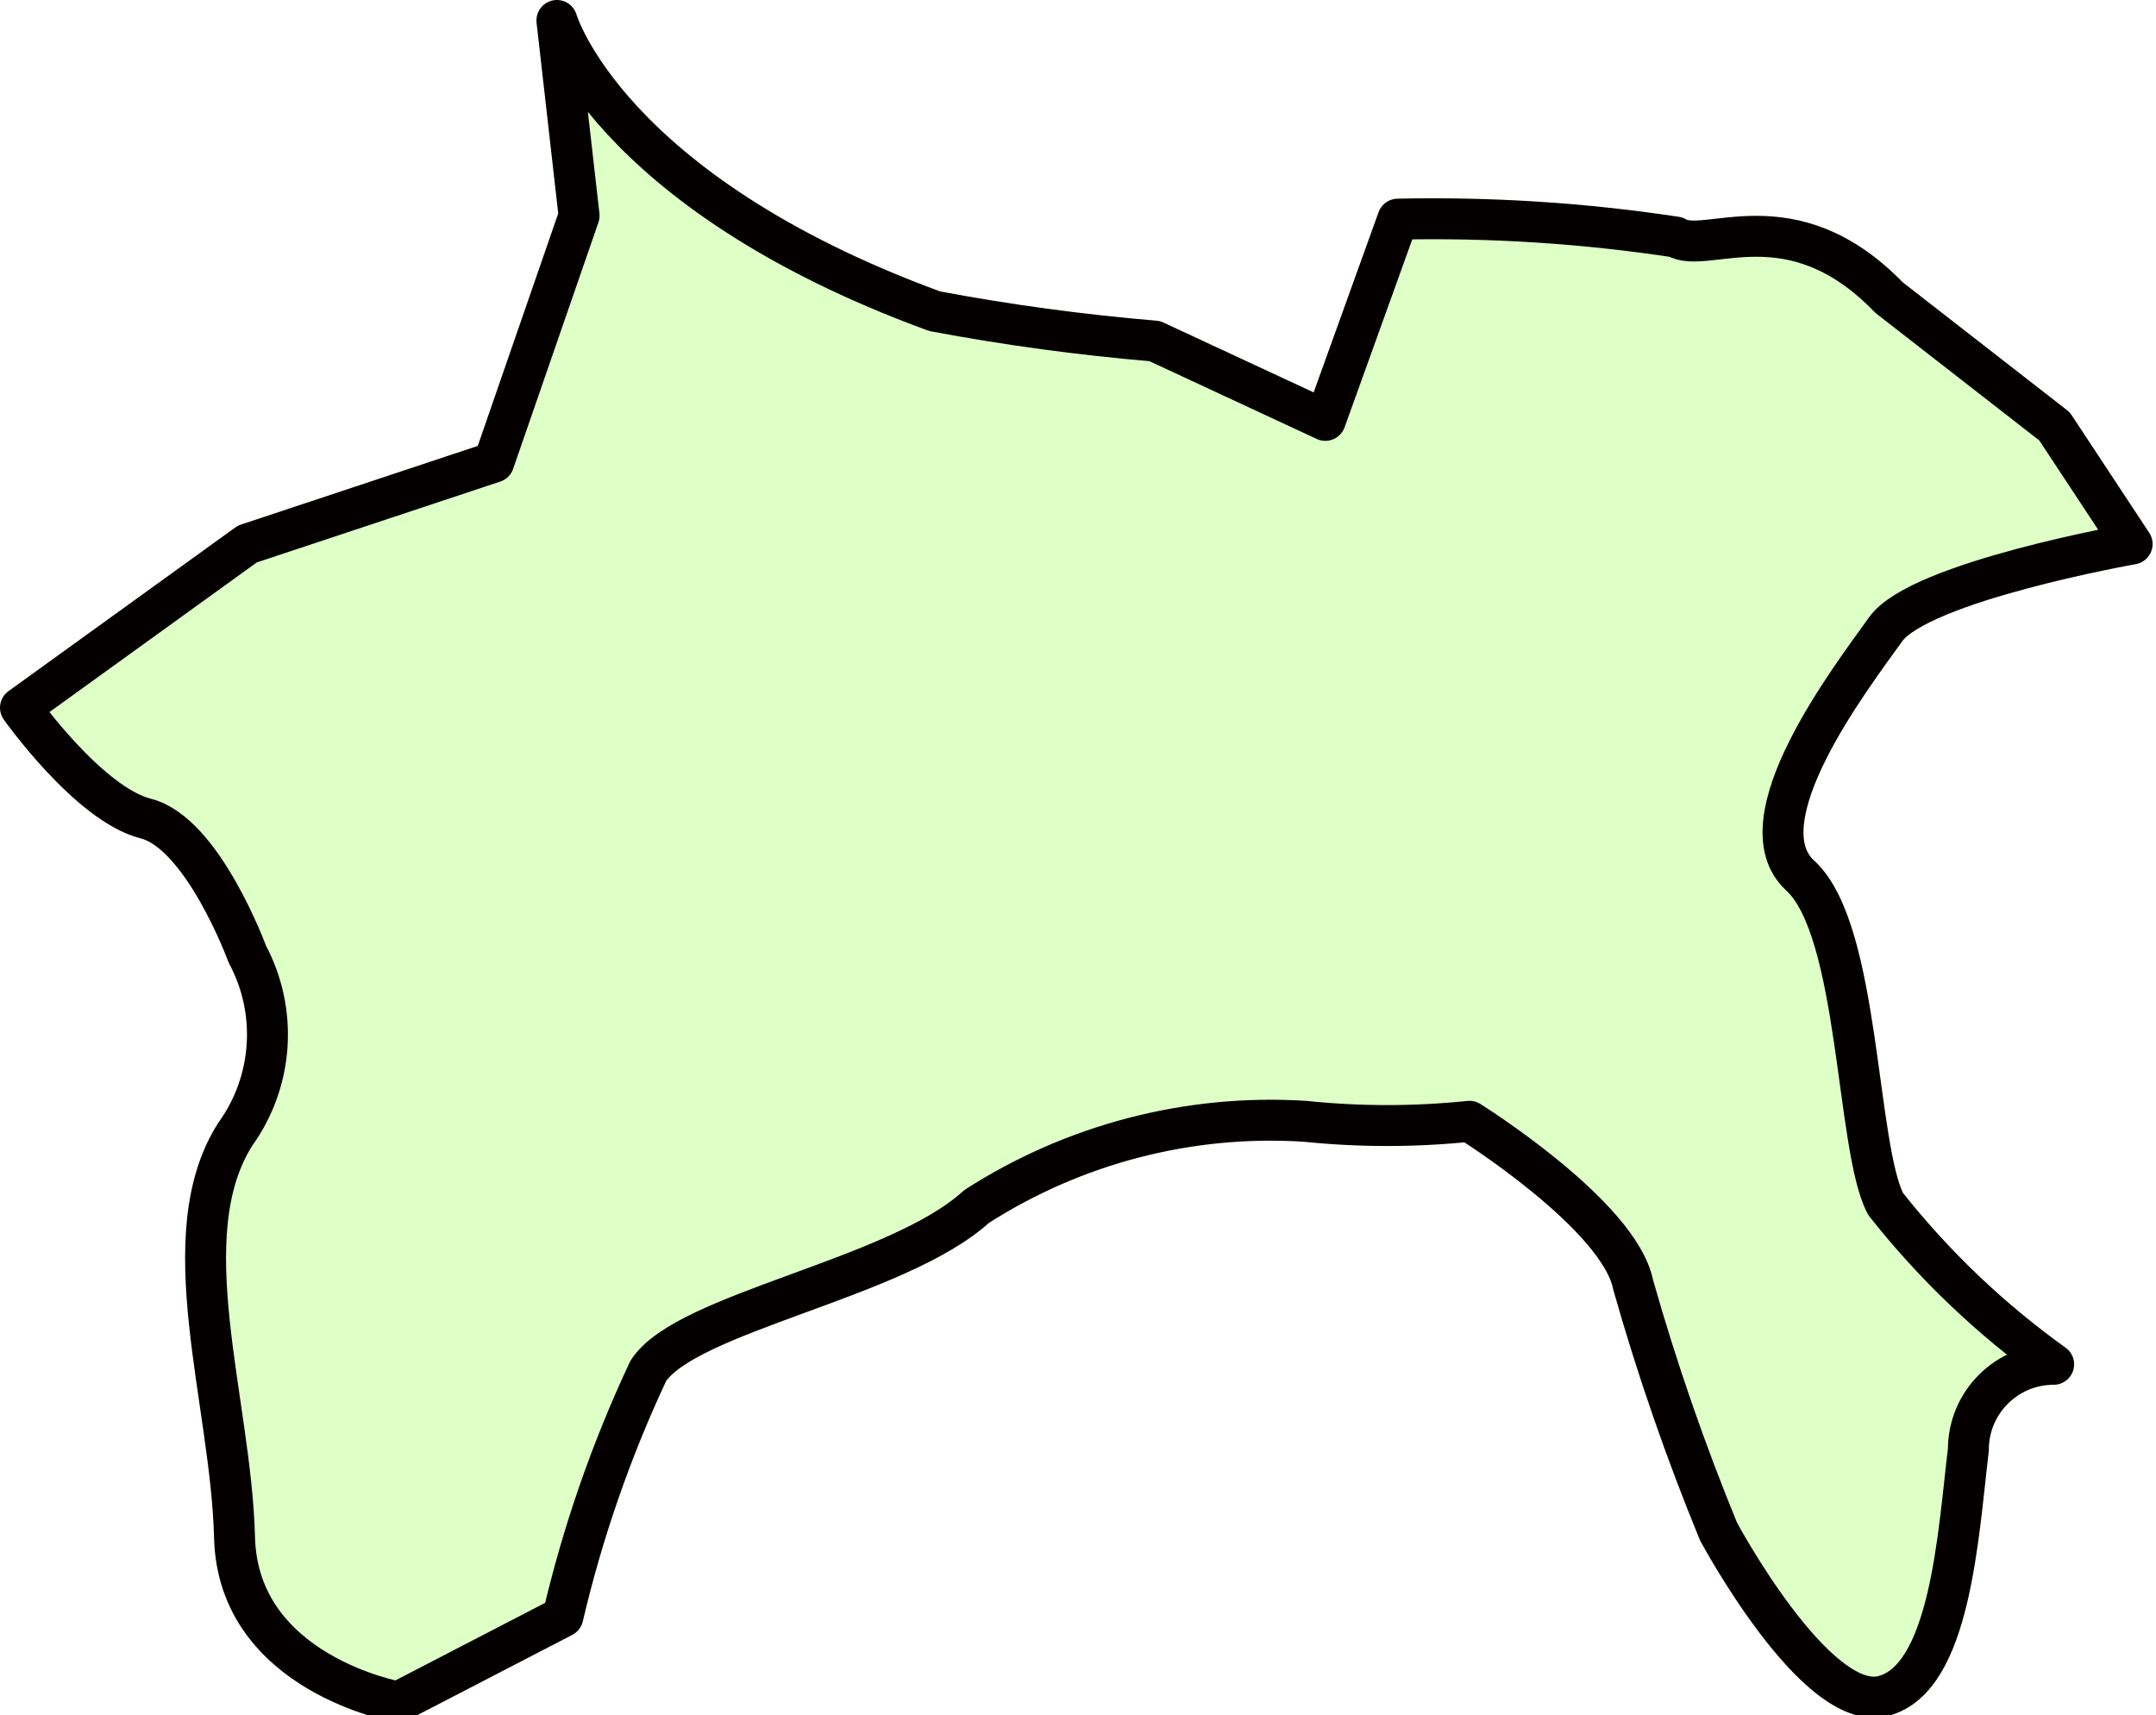
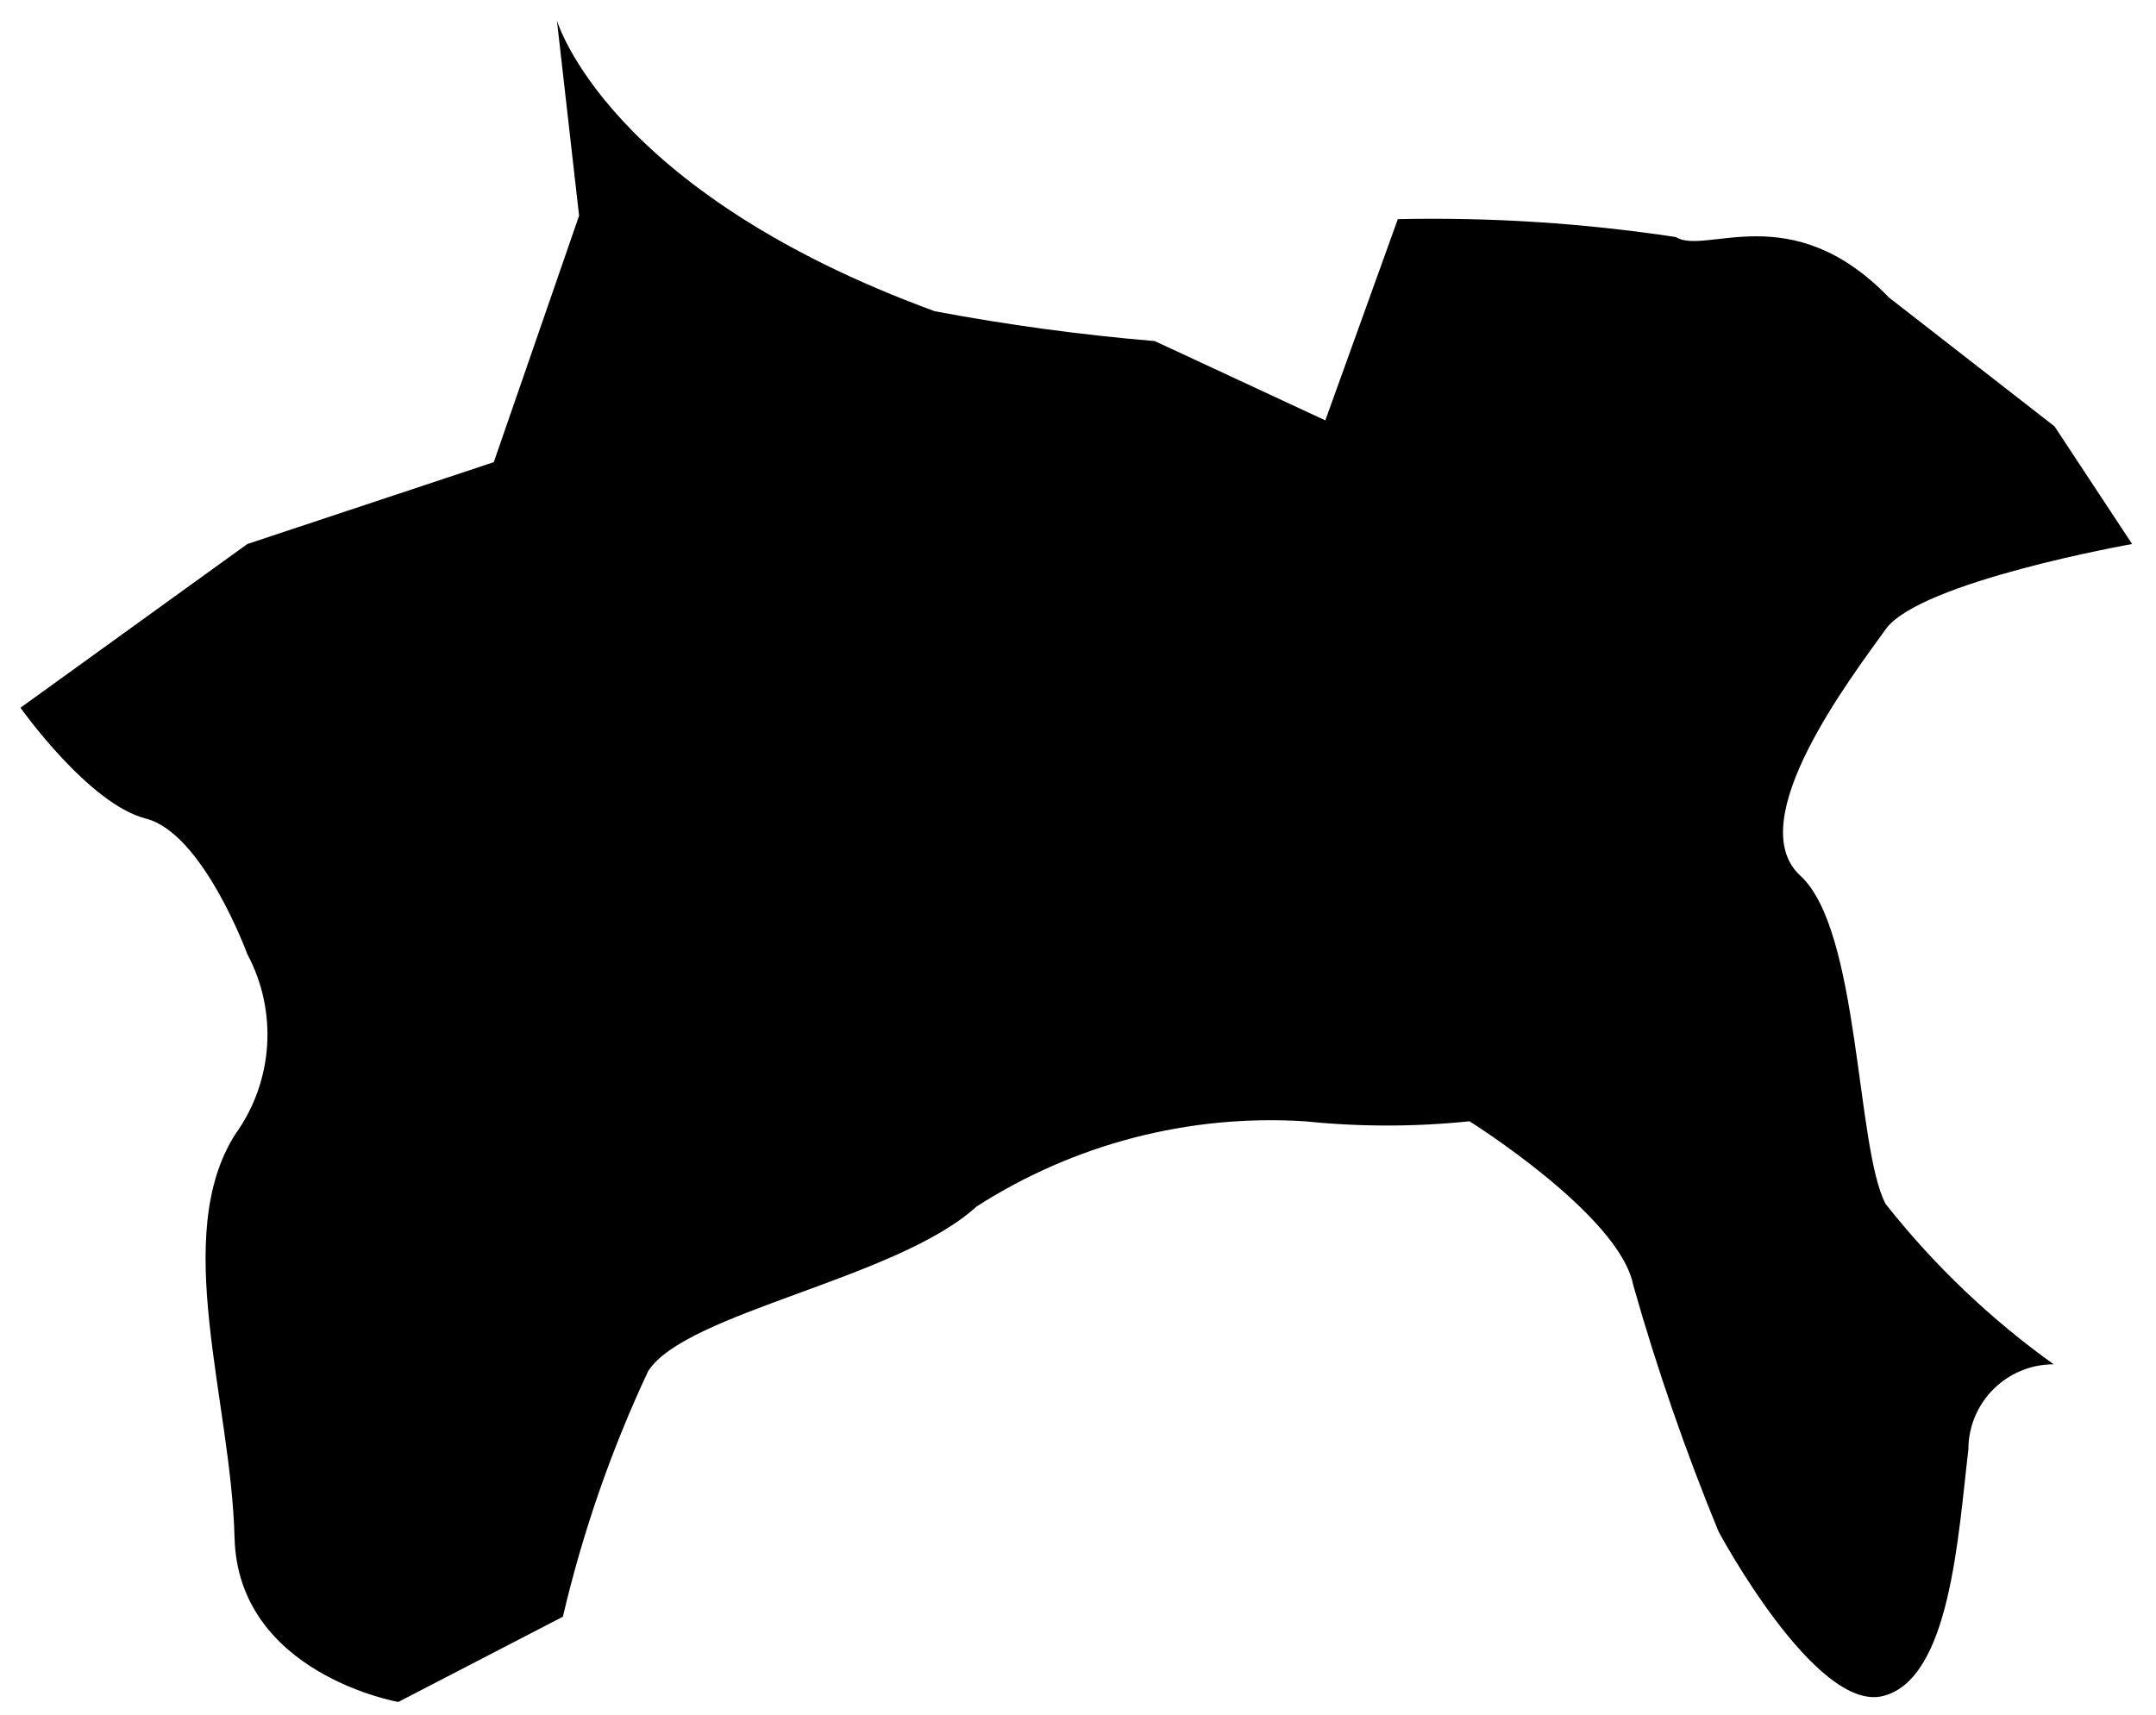
- <svg xmlns="http://www.w3.org/2000/svg" viewBox="0 0 25.28 20.11">
-   <defs>
-     <style>.cls-1{fill:#deffc6;stroke:#040000;stroke-linecap:round;stroke-linejoin:round;stroke-width:0.48px;fill-rule:evenodd;}</style>
-   </defs>
-   <g id="レイヤー_2" data-name="レイヤー 2">
-     <g id="レイヤー_1-2" data-name="レイヤー 1">
-       <path class="cls-1" d="M5.79,5.42l1-2.89L6.53.24s.58,2,4.43,3.41A25.51,25.51,0,0,0,13.54,4l2,.93.85-2.36a19,19,0,0,1,3.26.21C20,3,21,2.3,22.15,3.49L24.09,5,25,6.38s-2.49.44-2.89,1-1.7,2.25-1,2.89.65,3.19,1,3.85A9.73,9.73,0,0,0,24.08,16a1,1,0,0,0-1,1c-.12,1-.21,2.69-1,2.89s-1.93-1.93-1.93-1.93a27,27,0,0,1-1-2.89c-.16-.82-1.92-1.92-1.92-1.92a9.37,9.37,0,0,1-1.93,0,6.38,6.38,0,0,0-3.85,1c-.93.85-3.41,1.24-3.85,1.93a14.65,14.65,0,0,0-1,2.88l-1.93,1s-1.88-.33-1.92-1.93S2,14.49,2.76,13.3a2,2,0,0,0,.14-2.11S2.38,9.77,1.71,9.6.24,8.3.24,8.3L2.9,6.38Z" />
-     </g>
-   </g>
+ <svg xmlns="http://www.w3.org/2000/svg" id="14" viewBox="0 0 25.28 20.11">
+   <path d="M5.79,5.42l1-2.89L6.53.24s.58,2,4.43,3.41A25.51,25.51,0,0,0,13.54,4l2,.93.85-2.36a19,19,0,0,1,3.26.21C20,3,21,2.3,22.15,3.49L24.09,5,25,6.38s-2.49.44-2.89,1-1.7,2.25-1,2.89.65,3.19,1,3.85A9.73,9.73,0,0,0,24.08,16a1,1,0,0,0-1,1c-.12,1-.21,2.69-1,2.89s-1.93-1.93-1.93-1.93a27,27,0,0,1-1-2.89c-.16-.82-1.92-1.92-1.92-1.92a9.37,9.37,0,0,1-1.93,0,6.38,6.38,0,0,0-3.85,1c-.93.85-3.41,1.24-3.85,1.93a14.65,14.65,0,0,0-1,2.88l-1.93,1s-1.88-.33-1.92-1.93S2,14.49,2.76,13.3a2,2,0,0,0,.14-2.11S2.38,9.77,1.71,9.6.24,8.3.24,8.3L2.9,6.38Z" />
</svg>
